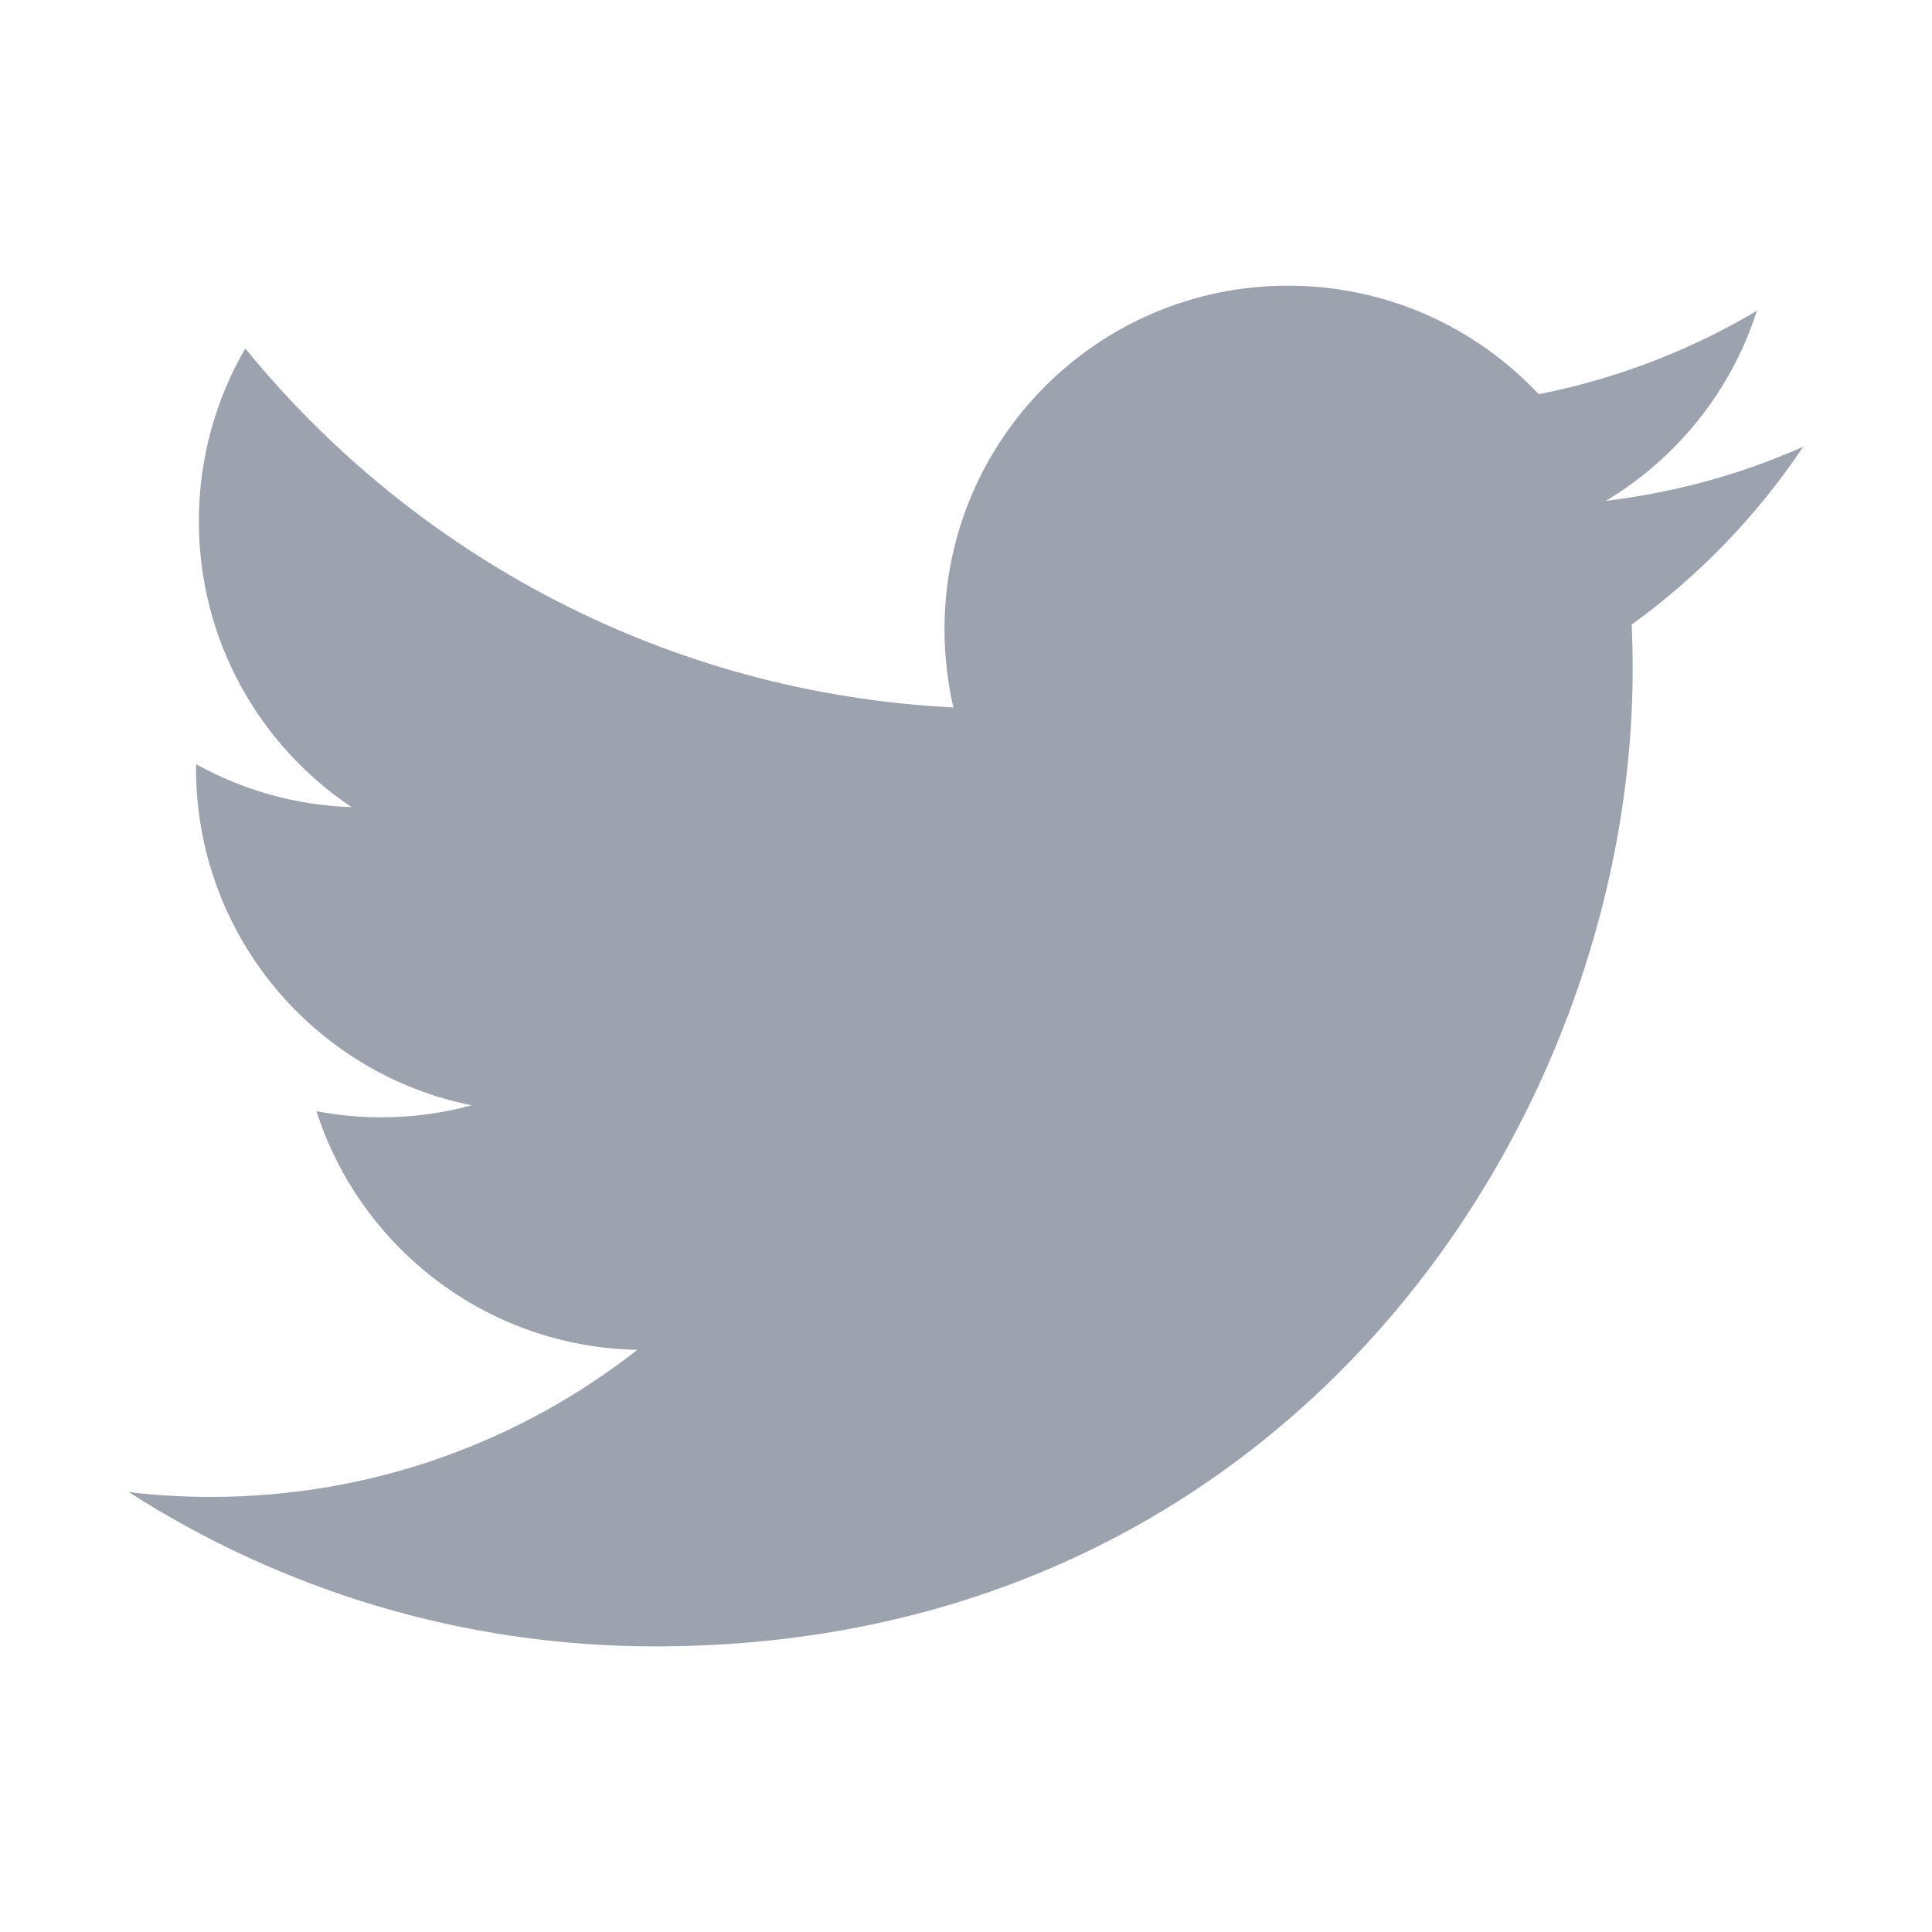
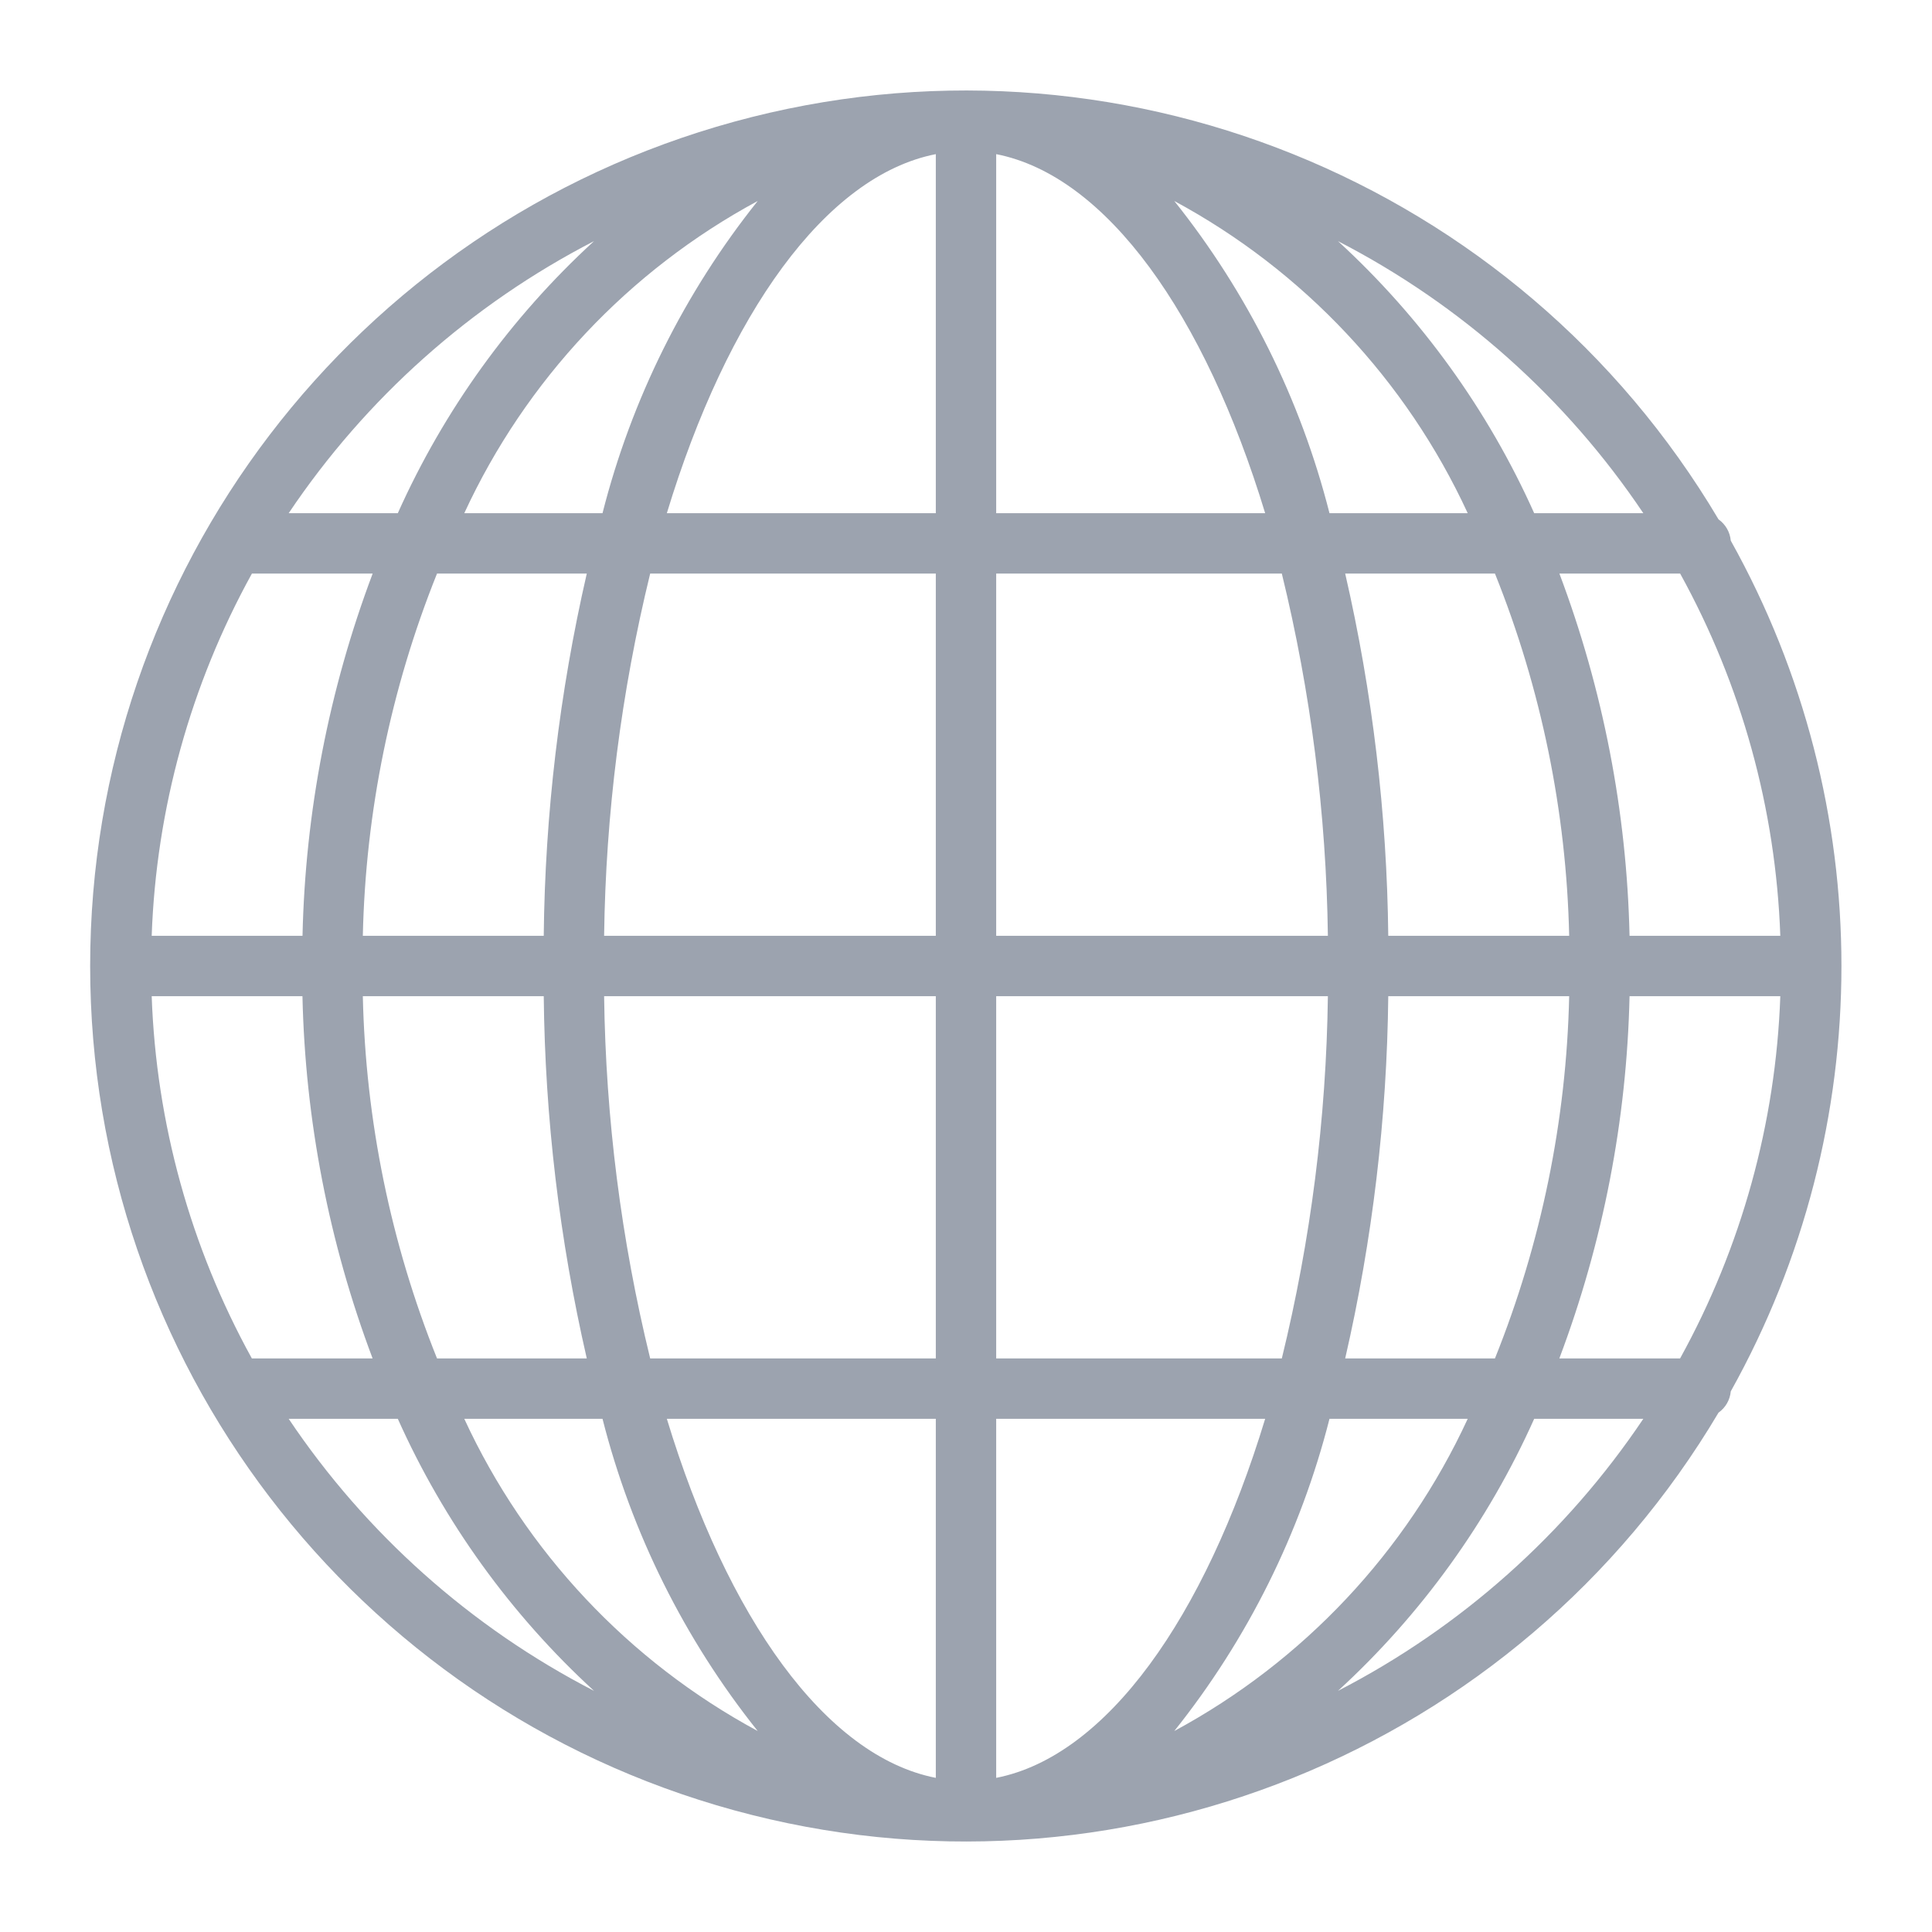
- <svg xmlns="http://www.w3.org/2000/svg" fill="#9CA3AF" viewBox="0 0 30 30" width="30px" height="30px">
-   <path d="M28,6.937c-0.957,0.425-1.985,0.711-3.064,0.84c1.102-0.66,1.947-1.705,2.345-2.951c-1.03,0.611-2.172,1.055-3.388,1.295 c-0.973-1.037-2.359-1.685-3.893-1.685c-2.946,0-5.334,2.389-5.334,5.334c0,0.418,0.048,0.826,0.138,1.215 c-4.433-0.222-8.363-2.346-10.995-5.574C3.351,6.199,3.088,7.115,3.088,8.094c0,1.85,0.941,3.483,2.372,4.439 c-0.874-0.028-1.697-0.268-2.416-0.667c0,0.023,0,0.044,0,0.067c0,2.585,1.838,4.741,4.279,5.23 c-0.447,0.122-0.919,0.187-1.406,0.187c-0.343,0-0.678-0.034-1.003-0.095c0.679,2.119,2.649,3.662,4.983,3.705 c-1.825,1.431-4.125,2.284-6.625,2.284c-0.43,0-0.855-0.025-1.273-0.075c2.361,1.513,5.164,2.396,8.177,2.396 c9.812,0,15.176-8.128,15.176-15.177c0-0.231-0.005-0.461-0.015-0.69C26.38,8.945,27.285,8.006,28,6.937z" />
+ <svg xmlns="http://www.w3.org/2000/svg" width="64" height="64" id="website" fill="#9CA3AF">
+   <path d="M57.334 46.09a28.91 28.91 0 0 0 0-28.18.971.971 0 0 0-.406-.706 29 29 0 1 0 0 29.592.971.971 0 0 0 .406-.706ZM15.38 47h4.579A27.377 27.377 0 0 0 25.1 57.342 22.448 22.448 0 0 1 15.38 47ZM5.025 33h4.994a36.32 36.32 0 0 0 2.324 12h-4a26.807 26.807 0 0 1-3.318-12Zm3.32-14h4a36.32 36.32 0 0 0-2.324 12H5.025a26.807 26.807 0 0 1 3.32-12Zm40.275-2h-4.579A27.377 27.377 0 0 0 38.9 6.658 22.448 22.448 0 0 1 48.62 17Zm10.355 14h-4.994a36.32 36.32 0 0 0-2.324-12h4a26.807 26.807 0 0 1 3.318 12Zm-6.994 0h-5.993a56.232 56.232 0 0 0-1.427-12h4.961a34.255 34.255 0 0 1 2.459 12ZM31 19v12H20.012a53.521 53.521 0 0 1 1.526-12Zm-8.91-2c2-6.586 5.252-11.177 8.91-11.894V17ZM31 33v12h-9.462a53.521 53.521 0 0 1-1.526-12Zm0 14v11.894c-3.658-.717-6.909-5.308-8.91-11.894Zm2-2V33h10.988a53.521 53.521 0 0 1-1.526 12Zm8.91 2c-2 6.586-5.253 11.177-8.91 11.894V47ZM33 31V19h9.462a53.521 53.521 0 0 1 1.526 12Zm0-14V5.106c3.657.717 6.908 5.308 8.91 11.894ZM25.1 6.658A27.377 27.377 0 0 0 19.959 17H15.38A22.448 22.448 0 0 1 25.1 6.658ZM19.438 19a56.234 56.234 0 0 0-1.426 12h-5.993a34.255 34.255 0 0 1 2.458-12Zm-7.419 14h5.993a56.234 56.234 0 0 0 1.426 12h-4.961a34.255 34.255 0 0 1-2.458-12ZM38.9 57.342A27.377 27.377 0 0 0 44.041 47h4.579a22.448 22.448 0 0 1-9.72 10.342ZM44.561 45a56.232 56.232 0 0 0 1.427-12h5.993a34.255 34.255 0 0 1-2.459 12Zm9.42-12h4.994a26.807 26.807 0 0 1-3.32 12h-4a36.32 36.32 0 0 0 2.326-12Zm.456-16h-3.615a27.44 27.44 0 0 0-6.5-9.012A27.187 27.187 0 0 1 54.437 17Zm-34.76-9.012A27.452 27.452 0 0 0 13.178 17H9.563a27.184 27.184 0 0 1 10.114-9.012ZM9.563 47h3.615a27.452 27.452 0 0 0 6.5 9.012A27.184 27.184 0 0 1 9.563 47Zm34.759 9.012a27.44 27.44 0 0 0 6.5-9.012h3.615a27.187 27.187 0 0 1-10.115 9.012Z" />
</svg>
